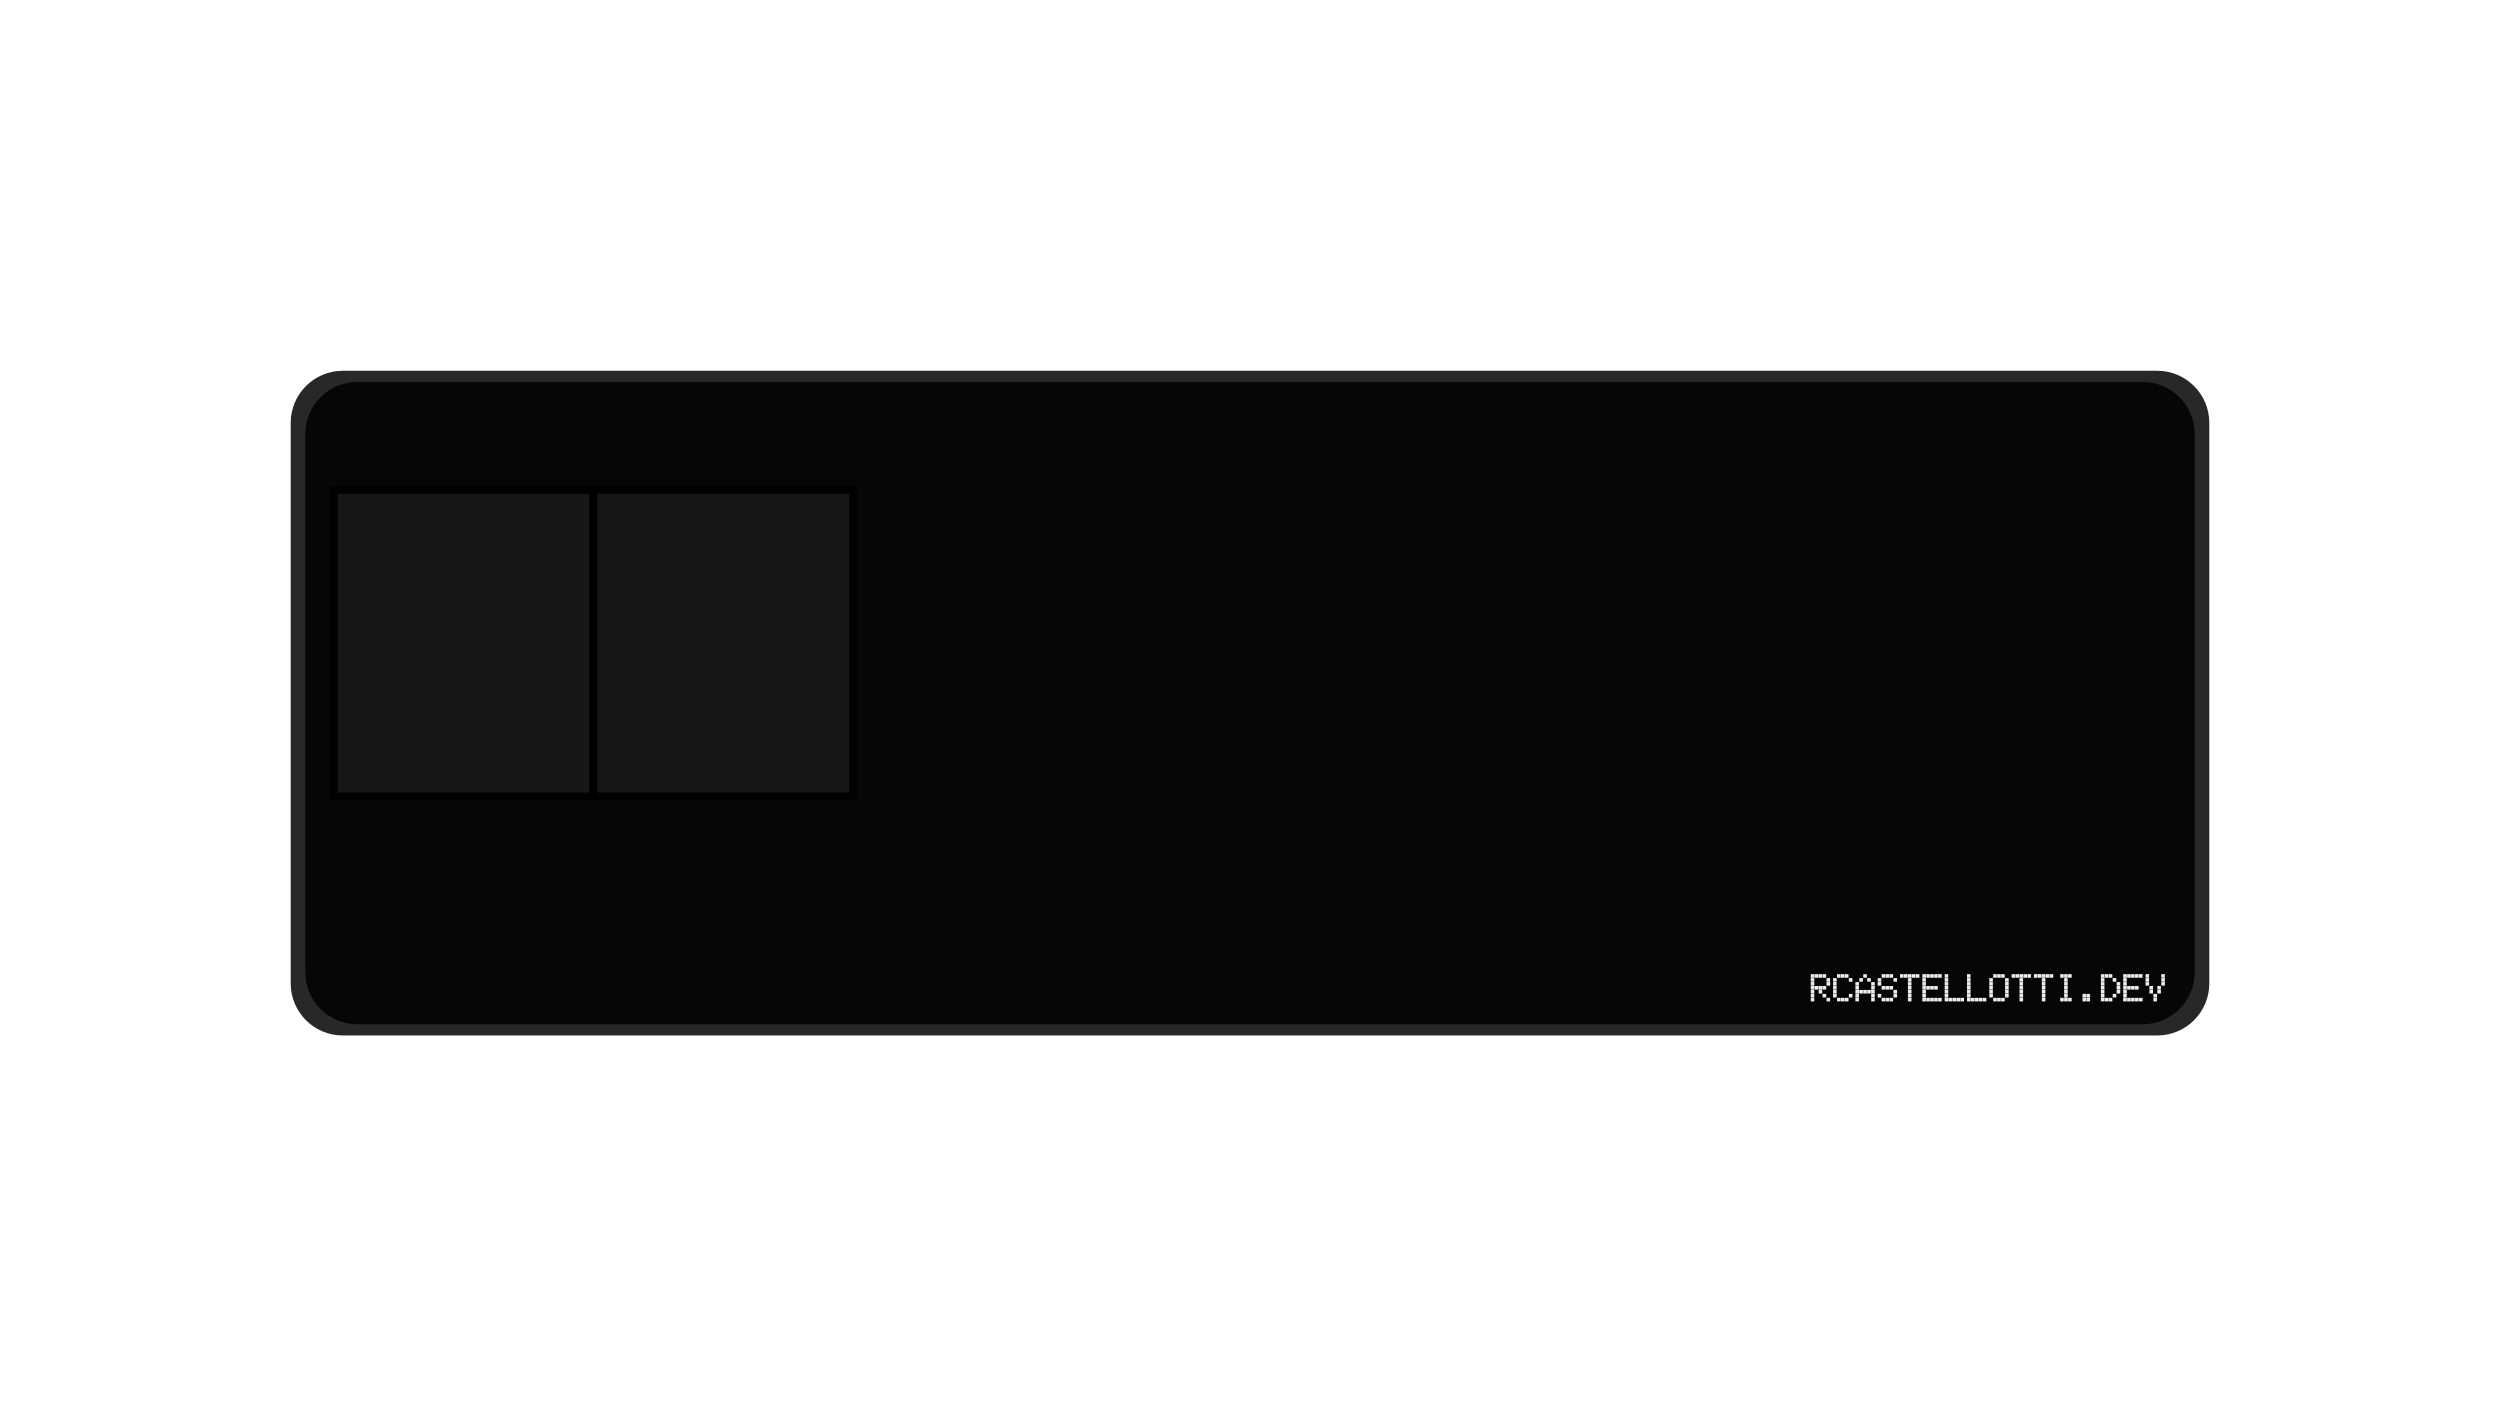
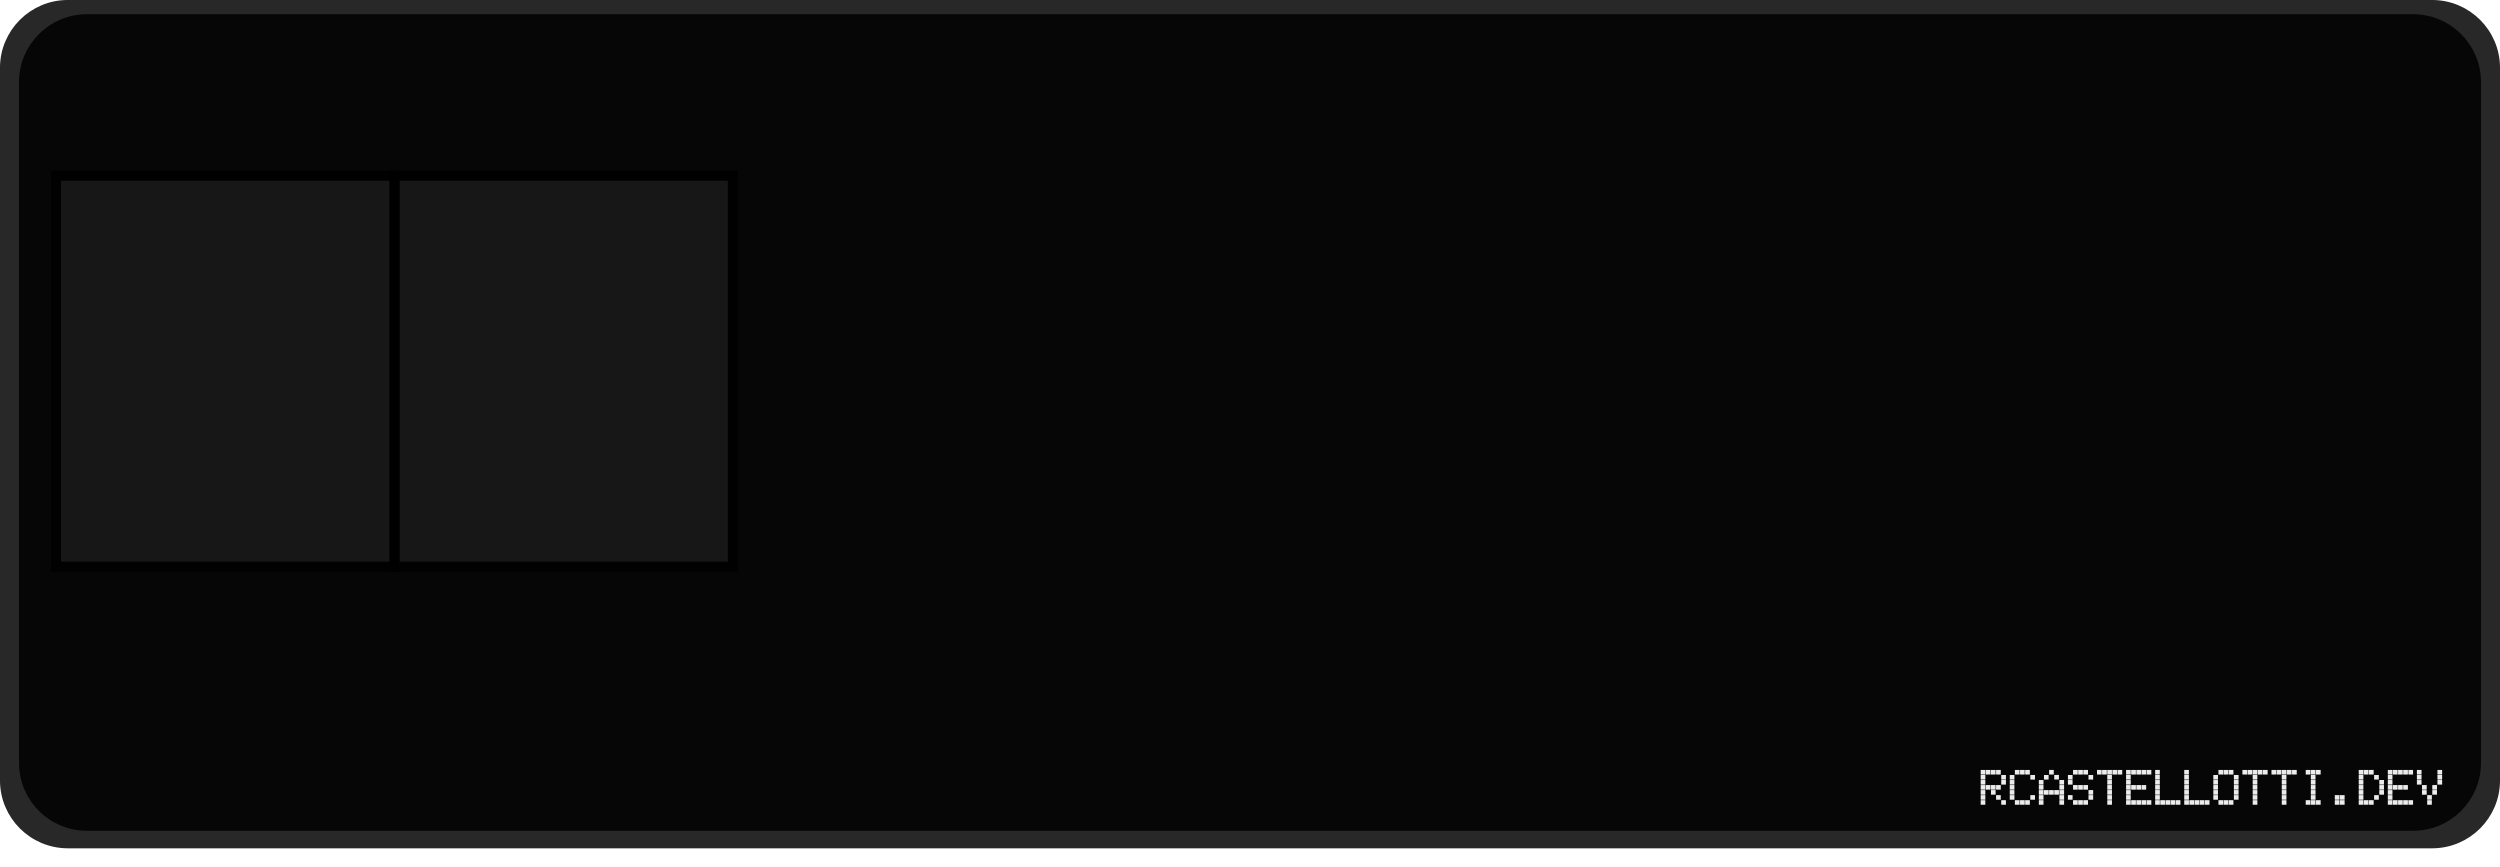
- <svg xmlns="http://www.w3.org/2000/svg" width="1920" height="1080" viewBox="0 0 1920 1080" version="1.1" id="svg5">
+ <svg xmlns="http://www.w3.org/2000/svg" width="1473.496" height="510.5" viewBox="0 0 1473.496 510.5" version="1.1" id="svg5">
  <defs id="defs2">
    <rect x="690.111" y="383.58" width="978.593" height="243.79" id="rect62401" />
    <rect x="813.76" y="395.518" width="711.776" height="213.519" id="rect7289" />
    <rect x="292.841" y="459.195" width="270.24" height="162.215" id="rect47909" />
    <rect x="382.795" y="378.519" width="683.279" height="108.076" id="rect6009" />
-     <marker style="overflow:visible" id="Arrow2Lstart" refX="0.0" refY="0.0" orient="auto">
-       <path transform="scale(1.1) translate(1,0)" d="M 8.719,4.034 L -2.207,0.016 L 8.719,-4.002 C 6.973,-1.63 6.983,1.616 8.719,4.034 z " style="stroke:context-stroke;fill-rule:evenodd;fill:context-stroke;stroke-width:0.625;stroke-linejoin:round" id="path2926" />
+     <marker style="overflow:visible" id="Arrow2Lstart" refX="0" refY="0" orient="auto">
+       <path transform="matrix(1.1,0,0,1.1,1.1,0)" d="M 8.719,4.034 -2.207,0.016 8.719,-4.002 c -1.745,2.372 -1.735,5.617 -6e-7,8.035 z" style="fill:context-stroke;fill-rule:evenodd;stroke:context-stroke;stroke-width:0.625;stroke-linejoin:round" id="path2926" />
    </marker>
    <linearGradient id="linearGradient2858">
      <stop style="stop-color:#000000;stop-opacity:1;" offset="0" id="stop2856" />
    </linearGradient>
  </defs>
-   <g id="layer1">
-     <path style="opacity:0.84;fill:#000000;fill-opacity:1;stroke:#000000;stroke-width:6.028;stroke-linecap:square;stroke-linejoin:miter;stroke-miterlimit:4;stroke-dasharray:none" id="rect846" width="1467.468" height="504.472" x="226.266" y="287.764" d="M 263.266,287.764 H 1656.734 a 37,37 45 0 1 37,37 v 430.472 a 37,37 135 0 1 -37,37 H 263.266 a 37,37 45 0 1 -37,-37 V 324.764 a 37,37 135 0 1 37,-37 z" />
-     <path style="opacity:0.84;fill:#000000;fill-opacity:1;stroke:#000000;stroke-width:6.028;stroke-linecap:square;stroke-linejoin:miter;stroke-miterlimit:4;stroke-dasharray:none" id="rect846-3" width="1445.044" height="487.334" x="237.478" y="296.333" d="M 274.478,296.333 H 1645.522 a 37,37 45 0 1 37,37 v 413.334 a 37,37 135 0 1 -37,37 H 274.478 a 37,37 45 0 1 -37,-37 V 333.333 a 37,37 135 0 1 37,-37 z" />
-     <text xml:space="preserve" id="text6007" style="fill:black;fill-opacity:1;line-height:1.25;stroke:none;font-family:sans-serif;font-style:normal;font-weight:normal;font-size:40px;white-space:pre;shape-inside:url(#rect6009)" />
-     <text xml:space="preserve" id="text47907" style="fill:black;fill-opacity:1;line-height:1.25;stroke:none;font-family:sans-serif;font-style:normal;font-weight:normal;font-size:40px;white-space:pre;shape-inside:url(#rect47909)" />
-     <rect style="opacity:0.84;fill:#1a1a1a;fill-opacity:1;stroke:#000000;stroke-width:6.028;stroke-linecap:square;stroke-miterlimit:4;stroke-dasharray:none" id="rect50826" width="199.471" height="235.388" x="256.266" y="376.306" rx="0" ry="33.918" />
-     <rect style="opacity:0.84;fill:#1a1a1a;fill-opacity:1;stroke:#000000;stroke-width:6.028;stroke-linecap:square;stroke-miterlimit:4;stroke-dasharray:none" id="rect50826-6" width="199.471" height="235.388" x="455.737" y="376.306" rx="0" ry="33.918" />
-     <text xml:space="preserve" id="text7287" style="fill:black;fill-opacity:1;line-height:1.25;stroke:none;font-family:sans-serif;font-style:normal;font-weight:normal;font-size:40px;white-space:pre;shape-inside:url(#rect7289)" />
-     <g aria-label="rcastellotti.dev" id="text7757" style="font-size:28px;line-height:1.25">
+   <g id="layer1" transform="translate(-223.252,-284.75)">
+     <path style="opacity:0.84;fill:#000000;fill-opacity:1;stroke:#000000;stroke-width:6.028;stroke-linecap:square;stroke-linejoin:miter;stroke-miterlimit:4;stroke-dasharray:none" id="rect846" width="1467.487" height="493.972" x="226.257" y="287.755" d="M 263.257,287.755 H 1656.744 a 37,37 45 0 1 37,37 v 419.972 a 37,37 135 0 1 -37,37 H 263.257 a 37,37 45 0 1 -37,-37 v -419.972 a 37,37 135 0 1 37,-37 z" />
+     <path style="opacity:0.84;fill:#000000;fill-opacity:1;stroke:#000000;stroke-width:6.028;stroke-linecap:square;stroke-linejoin:miter;stroke-miterlimit:4;stroke-dasharray:none" id="rect846-3" width="1445.075" height="475.268" x="237.463" y="296.139" d="M 274.463,296.139 H 1645.538 a 37,37 45 0 1 37,37 l 0,401.268 a 37,37 135 0 1 -37,37 H 274.463 a 37,37 45 0 1 -37,-37 V 333.139 a 37,37 135 0 1 37,-37 z" />
+     <text xml:space="preserve" id="text6007" style="font-style:normal;font-weight:normal;font-size:40px;line-height:1.25;font-family:sans-serif;white-space:pre;shape-inside:url(#rect6009);fill:#000000;fill-opacity:1;stroke:none" transform="matrix(1.000012,0,0,0.9791864,-0.01197445,5.980308)" />
+     <text xml:space="preserve" id="text47907" style="font-style:normal;font-weight:normal;font-size:40px;line-height:1.25;font-family:sans-serif;white-space:pre;shape-inside:url(#rect47909);fill:#000000;fill-opacity:1;stroke:none" transform="matrix(1.000012,0,0,0.9791864,-0.01197445,5.980308)" />
+     <rect style="opacity:0.84;fill:#1a1a1a;fill-opacity:1;stroke:#000000;stroke-width:5.965;stroke-linecap:square;stroke-miterlimit:4;stroke-dasharray:none" id="rect50826-6" width="199.473" height="230.489" x="455.731" y="388.287" rx="0" ry="33.212" />
+     <text xml:space="preserve" id="text7287" style="font-style:normal;font-weight:normal;font-size:40px;line-height:1.25;font-family:sans-serif;white-space:pre;shape-inside:url(#rect7289);fill:#000000;fill-opacity:1;stroke:none" transform="matrix(1.000012,0,0,0.9791864,-0.01197445,5.980308)" />
+     <g aria-label="rcastellotti.dev" id="text7757" style="font-size:28px;line-height:1.25" transform="matrix(1.000012,0,0,0.9791864,-0.01197445,5.980308)">
      <path d="m 1390.656,769.086 v -2.74 h 2.74 v 2.74 z m 12.12,0 v -2.74 h 2.76 v 2.74 z m -12.12,-3.02 v -2.76 h 2.74 v 2.76 z m 9.08,0 v -2.76 h 2.76 v 2.76 z m -9.08,-3.02 v -2.76 h 2.74 v 2.76 z m 6.06,-0.02 v -2.76 h 2.74 v 2.76 z m -6.06,-3.02 v -2.76 h 2.74 v 2.76 z m 3.02,0 v -2.76 h 2.76 v 2.76 z m 3.04,0 v -2.76 h 2.74 v 2.76 z m 3.02,0 v -2.76 h 2.76 v 2.76 z m -9.08,-3.04 v -2.74 h 2.74 v 2.74 z m 12.12,0 v -2.76 h 2.76 v 2.76 z m -12.12,-3.02 v -2.76 h 2.74 v 2.76 z m 12.12,0 v -2.76 h 2.76 v 2.76 z m -12.12,-3.02 v -2.78 h 2.74 v 2.78 z m 3.02,-0.02 v -2.76 h 2.76 v 2.76 z m 3.04,0 v -2.76 h 2.74 v 2.76 z m 3.02,0 v -2.76 h 2.76 v 2.76 z" style="font-family:'Electronic Highway Sign';-inkscape-font-specification:'Electronic Highway Sign';fill:#ececec" id="path118492" />
      <path d="m 1410.815,769.086 v -2.74 h 2.76 v 2.74 z m 3.04,0 v -2.74 h 2.76 v 2.74 z m 3.02,0 v -2.74 h 2.76 v 2.74 z m -9.08,-3.02 v -2.76 h 2.76 v 2.76 z m 12.12,0 v -2.76 h 2.76 v 2.76 z m -12.12,-3.04 v -2.74 h 2.74 v 2.74 z m 0,-3.02 v -2.76 h 2.74 v 2.76 z m 0,-3.04 v -2.74 h 2.74 v 2.74 z m 0,-3.02 v -2.76 h 2.74 v 2.76 z m 12.12,0 v -2.76 h 2.76 v 2.76 z m -9.1,-3.04 v -2.76 h 2.76 v 2.76 z m 3.04,0 v -2.76 h 2.74 v 2.76 z m 3.02,0 v -2.76 h 2.76 v 2.76 z" style="font-family:'Electronic Highway Sign';-inkscape-font-specification:'Electronic Highway Sign';fill:#ececec" id="path118494" />
      <path d="m 1424.935,769.086 v -2.74 h 2.74 v 2.74 z m 12.12,0 v -2.74 h 2.76 v 2.74 z m -12.12,-3.02 v -2.76 h 2.74 v 2.76 z m 12.12,0 v -2.76 h 2.76 v 2.76 z m -12.12,-3.02 v -2.76 h 2.74 v 2.76 z m 3.02,0 v -2.76 h 2.76 v 2.76 z m 3.04,-0.02 v -2.74 h 2.74 v 2.74 z m 3.02,0 v -2.76 h 2.76 v 2.76 z m 3.04,0 v -2.76 h 2.76 v 2.76 z m -12.12,-3.02 v -2.76 h 2.74 v 2.76 z m 12.12,0 v -2.76 h 2.76 v 2.76 z m -12.12,-3.04 v -2.74 h 2.74 v 2.74 z m 12.12,0 v -2.76 h 2.76 v 2.76 z m -9.1,-3.02 v -2.76 h 2.74 v 2.76 z m 6.06,-0.04 v -2.76 h 2.76 v 2.76 z m -3.02,-3 v -2.76 h 2.74 v 2.76 z" style="font-family:'Electronic Highway Sign';-inkscape-font-specification:'Electronic Highway Sign';fill:#ececec" id="path118496" />
      <path d="m 1445.095,769.086 v -2.74 h 2.76 v 2.74 z m 3.04,0 v -2.74 h 2.74 v 2.74 z m 3.02,0 v -2.74 h 2.76 v 2.74 z m -9.08,-3.02 v -2.76 h 2.74 v 2.76 z m 12.12,0 v -2.76 h 2.76 v 2.76 z m 0,-3.04 v -2.76 h 2.76 v 2.76 z m -9.1,-3.02 v -2.76 h 2.76 v 2.76 z m 3.04,0 v -2.76 h 2.74 v 2.76 z m 3.02,0 v -2.76 h 2.76 v 2.76 z m -9.08,-3.04 v -2.74 h 2.74 v 2.74 z m 0,-3.02 v -2.76 h 2.74 v 2.76 z m 12.12,0 v -2.76 h 2.76 v 2.76 z m -9.1,-3.04 v -2.76 h 2.76 v 2.76 z m 3.04,0 v -2.76 h 2.74 v 2.76 z m 3.02,0 v -2.76 h 2.76 v 2.76 z" style="font-family:'Electronic Highway Sign';-inkscape-font-specification:'Electronic Highway Sign';fill:#ececec" id="path118498" />
      <path d="m 1465.275,769.086 v -2.74 h 2.76 v 2.74 z m 0,-3.02 v -2.76 h 2.76 v 2.76 z m 0,-3.04 v -2.76 h 2.76 v 2.76 z m 0,-3.02 v -2.76 h 2.74 v 2.76 z m 0,-3.04 v -2.74 h 2.74 v 2.74 z m 0,-3.02 v -2.76 h 2.74 v 2.76 z m -6.06,-3.04 v -2.76 h 2.74 v 2.76 z m 3.02,0 v -2.76 h 2.76 v 2.76 z m 3.04,0 v -2.76 h 2.74 v 2.76 z m 3.02,0 v -2.76 h 2.76 v 2.76 z m 3.04,0 v -2.76 h 2.76 v 2.76 z" style="font-family:'Electronic Highway Sign';-inkscape-font-specification:'Electronic Highway Sign';fill:#ececec" id="path118500" />
      <path d="m 1476.355,769.086 v -2.74 h 2.74 v 2.74 z m 3.02,0 v -2.74 h 2.76 v 2.74 z m 3.04,0 v -2.74 h 2.74 v 2.74 z m 3.02,0 v -2.74 h 2.76 v 2.74 z m 3.04,0 v -2.74 h 2.76 v 2.74 z m -12.12,-3.02 v -2.76 h 2.74 v 2.76 z m 0,-3.02 v -2.76 h 2.74 v 2.76 z m 0,-3.04 v -2.76 h 2.74 v 2.76 z m 3.02,0 v -2.76 h 2.76 v 2.76 z m 3.04,0 v -2.76 h 2.74 v 2.76 z m 3.02,0 v -2.76 h 2.76 v 2.76 z m -9.08,-3.04 v -2.74 h 2.74 v 2.74 z m 0,-3.02 v -2.76 h 2.74 v 2.76 z m 0,-3.02 v -2.78 h 2.74 v 2.78 z m 3.02,-0.02 v -2.76 h 2.76 v 2.76 z m 3.04,0 v -2.76 h 2.74 v 2.76 z m 3.02,0 v -2.76 h 2.76 v 2.76 z m 3.04,0 v -2.76 h 2.76 v 2.76 z" style="font-family:'Electronic Highway Sign';-inkscape-font-specification:'Electronic Highway Sign';fill:#ececec" id="path118502" />
      <path d="m 1493.495,769.086 v -2.74 h 2.76 v 2.74 z m 3.02,0 v -2.74 h 2.76 v 2.74 z m 3.04,0 v -2.74 h 2.76 v 2.74 z m 3.02,0 v -2.74 h 2.76 v 2.74 z m 3.04,0 v -2.74 h 2.76 v 2.74 z m -12.12,-3.02 v -2.76 h 2.76 v 2.76 z m 0,-3.04 v -2.76 h 2.76 v 2.76 z m 0,-3.02 v -2.76 h 2.76 v 2.76 z m 0,-3.04 v -2.74 h 2.76 v 2.74 z m 0,-3.02 v -2.76 h 2.74 v 2.76 z m 0,-3.04 v -2.76 h 2.74 v 2.76 z" style="font-family:'Electronic Highway Sign';-inkscape-font-specification:'Electronic Highway Sign';fill:#ececec" id="path118504" />
      <path d="m 1510.635,769.086 v -2.74 h 2.76 v 2.74 z m 3.02,0 v -2.74 h 2.76 v 2.74 z m 3.04,0 v -2.74 h 2.76 v 2.74 z m 3.02,0 v -2.74 h 2.76 v 2.74 z m 3.04,0 v -2.74 h 2.76 v 2.74 z m -12.12,-3.02 v -2.76 h 2.76 v 2.76 z m 0,-3.04 v -2.76 h 2.76 v 2.76 z m 0,-3.02 v -2.76 h 2.76 v 2.76 z m 0,-3.04 v -2.74 h 2.76 v 2.74 z m 0,-3.02 v -2.76 h 2.74 v 2.76 z m 0,-3.04 v -2.76 h 2.74 v 2.76 z" style="font-family:'Electronic Highway Sign';-inkscape-font-specification:'Electronic Highway Sign';fill:#ececec" id="path118506" />
      <path d="m 1530.795,769.086 v -2.74 h 2.76 v 2.74 z m 3.04,0 v -2.74 h 2.74 v 2.74 z m 3.02,0 v -2.74 h 2.76 v 2.74 z m -9.08,-3.02 v -2.76 h 2.74 v 2.76 z m 12.12,0 v -2.76 h 2.76 v 2.76 z m -12.12,-3.02 v -2.76 h 2.74 v 2.76 z m 12.12,-0.02 v -2.76 h 2.76 v 2.76 z m -12.12,-3.02 v -2.76 h 2.74 v 2.76 z m 12.12,0 v -2.76 h 2.76 v 2.76 z m -12.12,-3.04 v -2.74 h 2.74 v 2.74 z m 12.12,0 v -2.76 h 2.76 v 2.76 z m -12.12,-3.02 v -2.76 h 2.74 v 2.76 z m 12.12,0 v -2.76 h 2.76 v 2.76 z m -9.1,-3.04 v -2.76 h 2.76 v 2.76 z m 3.04,0 v -2.76 h 2.74 v 2.76 z m 3.02,0 v -2.76 h 2.76 v 2.76 z" style="font-family:'Electronic Highway Sign';-inkscape-font-specification:'Electronic Highway Sign';fill:#ececec" id="path118508" />
      <path d="m 1550.975,769.086 v -2.74 h 2.76 v 2.74 z m 0,-3.02 v -2.76 h 2.76 v 2.76 z m 0,-3.04 v -2.76 h 2.76 v 2.76 z m 0,-3.02 v -2.76 h 2.74 v 2.76 z m 0,-3.04 v -2.74 h 2.74 v 2.74 z m 0,-3.02 v -2.76 h 2.74 v 2.76 z m -6.06,-3.04 v -2.76 h 2.74 v 2.76 z m 3.02,0 v -2.76 h 2.76 v 2.76 z m 3.04,0 v -2.76 h 2.74 v 2.76 z m 3.02,0 v -2.76 h 2.76 v 2.76 z m 3.04,0 v -2.76 h 2.76 v 2.76 z" style="font-family:'Electronic Highway Sign';-inkscape-font-specification:'Electronic Highway Sign';fill:#ececec" id="path118510" />
      <path d="m 1568.115,769.086 v -2.74 h 2.76 v 2.74 z m 0,-3.02 v -2.76 h 2.76 v 2.76 z m 0,-3.04 v -2.76 h 2.76 v 2.76 z m 0,-3.02 v -2.76 h 2.74 v 2.76 z m 0,-3.04 v -2.74 h 2.74 v 2.74 z m 0,-3.02 v -2.76 h 2.74 v 2.76 z m -6.06,-3.04 v -2.76 h 2.74 v 2.76 z m 3.02,0 v -2.76 h 2.76 v 2.76 z m 3.04,0 v -2.76 h 2.74 v 2.76 z m 3.02,0 v -2.76 h 2.76 v 2.76 z m 3.04,0 v -2.76 h 2.76 v 2.76 z" style="font-family:'Electronic Highway Sign';-inkscape-font-specification:'Electronic Highway Sign';fill:#ececec" id="path118512" />
      <path d="m 1582.235,769.086 v -2.74 h 2.74 v 2.74 z m 3.02,0 v -2.74 h 2.76 v 2.74 z m 3.04,0 v -2.74 h 2.74 v 2.74 z m -3.04,-3.02 v -2.76 h 2.76 v 2.76 z m 0,-3.04 v -2.76 h 2.76 v 2.76 z m 0,-3.02 v -2.76 h 2.74 v 2.76 z m 0,-3.04 v -2.74 h 2.74 v 2.74 z m 0,-3.02 v -2.76 h 2.74 v 2.76 z m -3.02,-3.04 v -2.76 h 2.74 v 2.76 z m 3.02,0 v -2.76 h 2.74 v 2.76 z m 3.02,0 v -2.76 h 2.76 v 2.76 z" style="font-family:'Electronic Highway Sign';-inkscape-font-specification:'Electronic Highway Sign';fill:#ececec" id="path118514" />
      <path d="m 1599.375,769.086 v -2.74 h 2.74 v 2.74 z m 3.02,0 v -2.74 h 2.76 v 2.74 z m -3.02,-3.02 v -2.76 h 2.74 v 2.76 z m 3.02,0 v -2.76 h 2.76 v 2.76 z" style="font-family:'Electronic Highway Sign';-inkscape-font-specification:'Electronic Highway Sign';fill:#ececec" id="path118516" />
      <path d="m 1613.475,769.086 v -2.74 h 2.74 v 2.74 z m 3.02,0 v -2.74 h 2.76 v 2.74 z m 3.04,0 v -2.74 h 2.74 v 2.74 z m -6.06,-3.02 v -2.76 h 2.74 v 2.76 z m 9.08,0 v -2.76 h 2.76 v 2.76 z m -9.08,-3.02 v -2.76 h 2.74 v 2.76 z m 12.12,-0.02 v -2.76 h 2.76 v 2.76 z m -12.12,-3.02 v -2.76 h 2.74 v 2.76 z m 12.12,0 v -2.76 h 2.76 v 2.76 z m -12.12,-3.04 v -2.74 h 2.74 v 2.74 z m 12.12,0 v -2.76 h 2.76 v 2.76 z m -12.12,-3.02 v -2.76 h 2.74 v 2.76 z m 9.08,0 v -2.76 h 2.76 v 2.76 z m -9.08,-3.02 v -2.78 h 2.74 v 2.78 z m 3.02,-0.02 v -2.76 h 2.76 v 2.76 z m 3.04,0 v -2.76 h 2.74 v 2.76 z" style="font-family:'Electronic Highway Sign';-inkscape-font-specification:'Electronic Highway Sign';fill:#ececec" id="path118518" />
      <path d="m 1630.615,769.086 v -2.74 h 2.74 v 2.74 z m 3.02,0 v -2.74 h 2.76 v 2.74 z m 3.04,0 v -2.74 h 2.74 v 2.74 z m 3.02,0 v -2.74 h 2.76 v 2.74 z m 3.04,0 v -2.74 h 2.76 v 2.74 z m -12.12,-3.02 v -2.76 h 2.74 v 2.76 z m 0,-3.02 v -2.76 h 2.74 v 2.76 z m 0,-3.04 v -2.76 h 2.74 v 2.76 z m 3.02,0 v -2.76 h 2.76 v 2.76 z m 3.04,0 v -2.76 h 2.74 v 2.76 z m 3.02,0 v -2.76 h 2.76 v 2.76 z m -9.08,-3.04 v -2.74 h 2.74 v 2.74 z m 0,-3.02 v -2.76 h 2.74 v 2.76 z m 0,-3.02 v -2.78 h 2.74 v 2.78 z m 3.02,-0.02 v -2.76 h 2.76 v 2.76 z m 3.04,0 v -2.76 h 2.74 v 2.76 z m 3.02,0 v -2.76 h 2.76 v 2.76 z m 3.04,0 v -2.76 h 2.76 v 2.76 z" style="font-family:'Electronic Highway Sign';-inkscape-font-specification:'Electronic Highway Sign';fill:#ececec" id="path118520" />
      <path d="m 1653.815,769.086 v -2.74 h 2.74 v 2.74 z m -6.06,-12.12 v -2.74 h 2.74 v 2.74 z m 12.12,0 v -2.76 h 2.76 v 2.76 z m -12.12,-3.02 v -2.76 h 2.74 v 2.76 z m 12.12,0 v -2.76 h 2.76 v 2.76 z m -12.12,-3.04 v -2.76 h 2.74 v 2.76 z m 12.12,0 v -2.76 h 2.76 v 2.76 z m -9.1,12.14 v -2.76 h 2.76 v 2.76 z m 6.06,-0.02 v -2.76 h 2.76 v 2.76 z m -6.06,-3.02 v -2.76 h 2.76 v 2.76 z m 6.06,0 v -2.76 h 2.76 v 2.76 z m -3.02,6.06 v -2.76 h 2.76 v 2.76 z" style="font-family:'Electronic Highway Sign';-inkscape-font-specification:'Electronic Highway Sign';fill:#ececec" id="path118522" />
    </g>
-     <text xml:space="preserve" id="text62399" style="fill:black;fill-opacity:1;line-height:1.25;stroke:none;font-family:sans-serif;font-style:normal;font-weight:normal;font-size:40px;white-space:pre;shape-inside:url(#rect62401)" />
+     <text xml:space="preserve" id="text62399" style="font-style:normal;font-weight:normal;font-size:40px;line-height:1.25;font-family:sans-serif;white-space:pre;shape-inside:url(#rect62401);fill:#000000;fill-opacity:1;stroke:none" transform="matrix(1.000012,0,0,0.9791864,-0.01197445,5.980308)" />
+     <rect style="opacity:0.84;fill:#1a1a1a;fill-opacity:1;stroke:#000000;stroke-width:5.965;stroke-linecap:square;stroke-miterlimit:4;stroke-dasharray:none" id="rect50826" width="199.473" height="230.489" x="256.257" y="388.287" rx="0" ry="33.212" />
  </g>
</svg>
